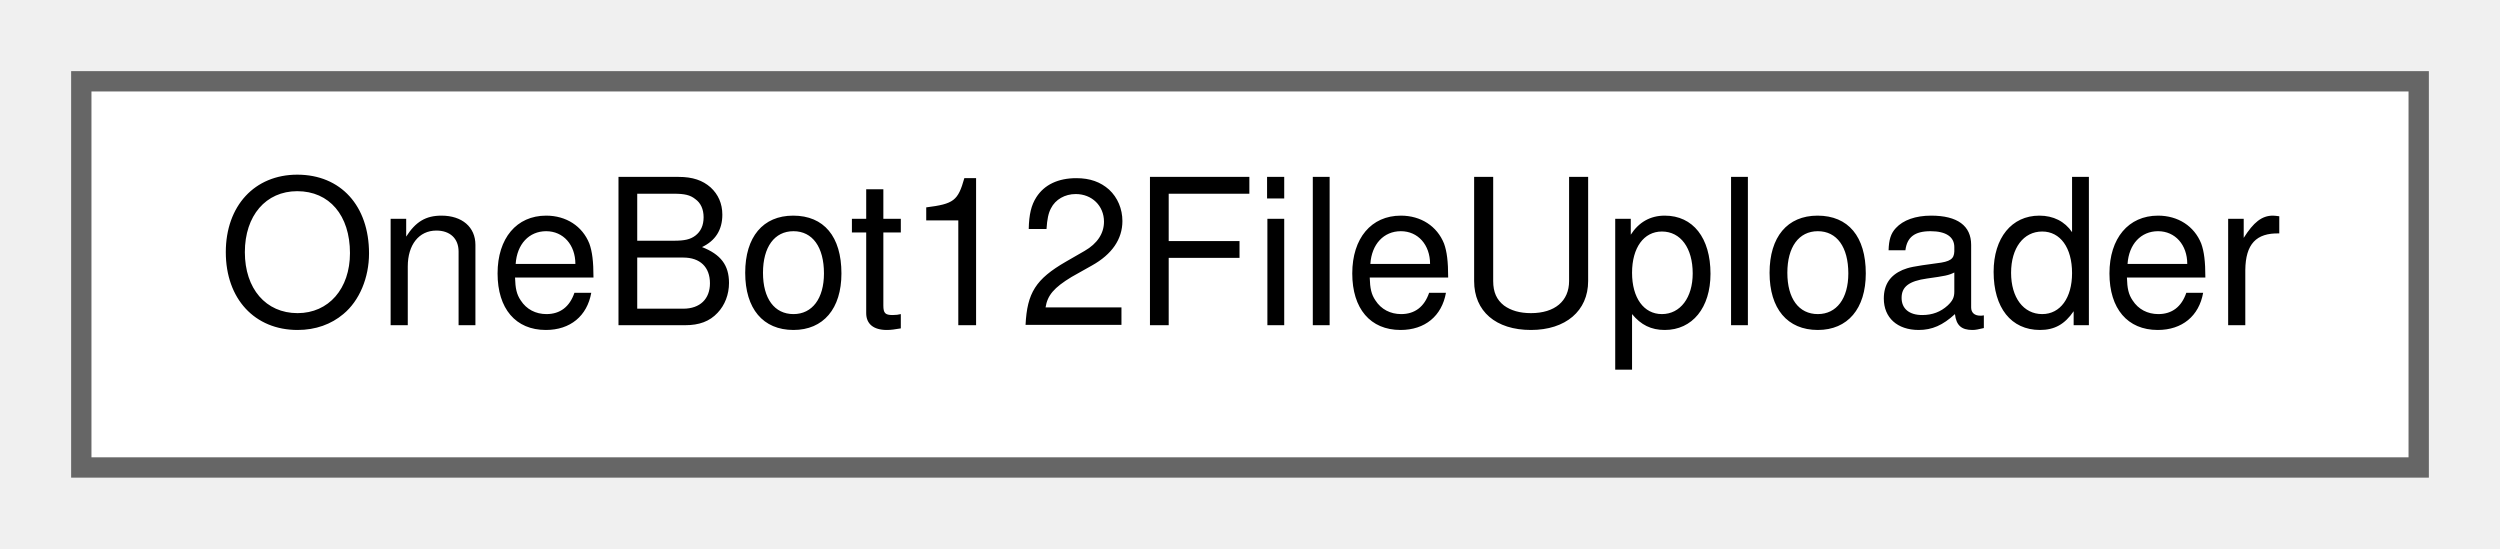
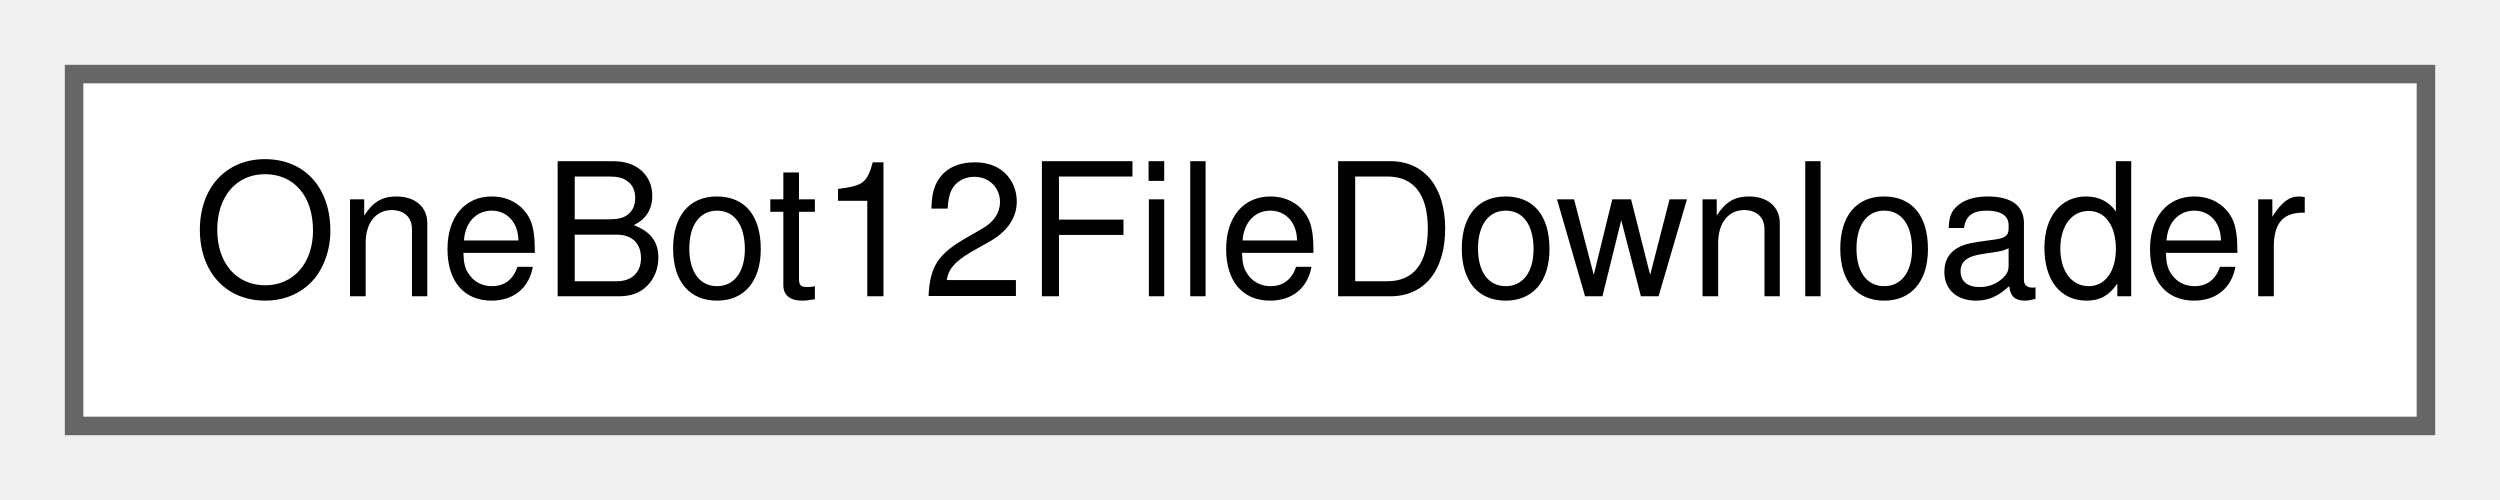
- <svg xmlns="http://www.w3.org/2000/svg" xmlns:xlink="http://www.w3.org/1999/xlink" width="123pt" height="27pt" viewBox="0.00 0.00 123.00 27.00">
+ <svg xmlns="http://www.w3.org/2000/svg" xmlns:xlink="http://www.w3.org/1999/xlink" width="135pt" height="27pt" viewBox="0.00 0.00 135.00 27.00">
  <g id="graph0" class="graph" transform="scale(1 1) rotate(0) translate(4 23)">
    <g id="node1" class="node">
      <g id="a_node1">
-         <a xlink:href="class_z_m_1_1_utils_1_1_one_bot12_file_uploader.html" target="_top" xlink:title=" ">
-           <polygon fill="white" stroke="#666666" points="115,-19 0,-19 0,0 115,0 115,-19" />
-           <text text-anchor="middle" x="57.5" y="-7" font-family="Helvetica,sans-Serif" font-size="10.00">OneBot12FileUploader</text>
+         <a xlink:href="class_z_m_1_1_utils_1_1_one_bot12_file_downloader.html" target="_top" xlink:title=" ">
+           <polygon fill="white" stroke="#666666" points="127,-19 0,-19 0,0 127,0 127,-19" />
+           <text text-anchor="middle" x="63.5" y="-7" font-family="Helvetica,sans-Serif" font-size="10.00">OneBot12FileDownloader</text>
        </a>
      </g>
    </g>
  </g>
</svg>
